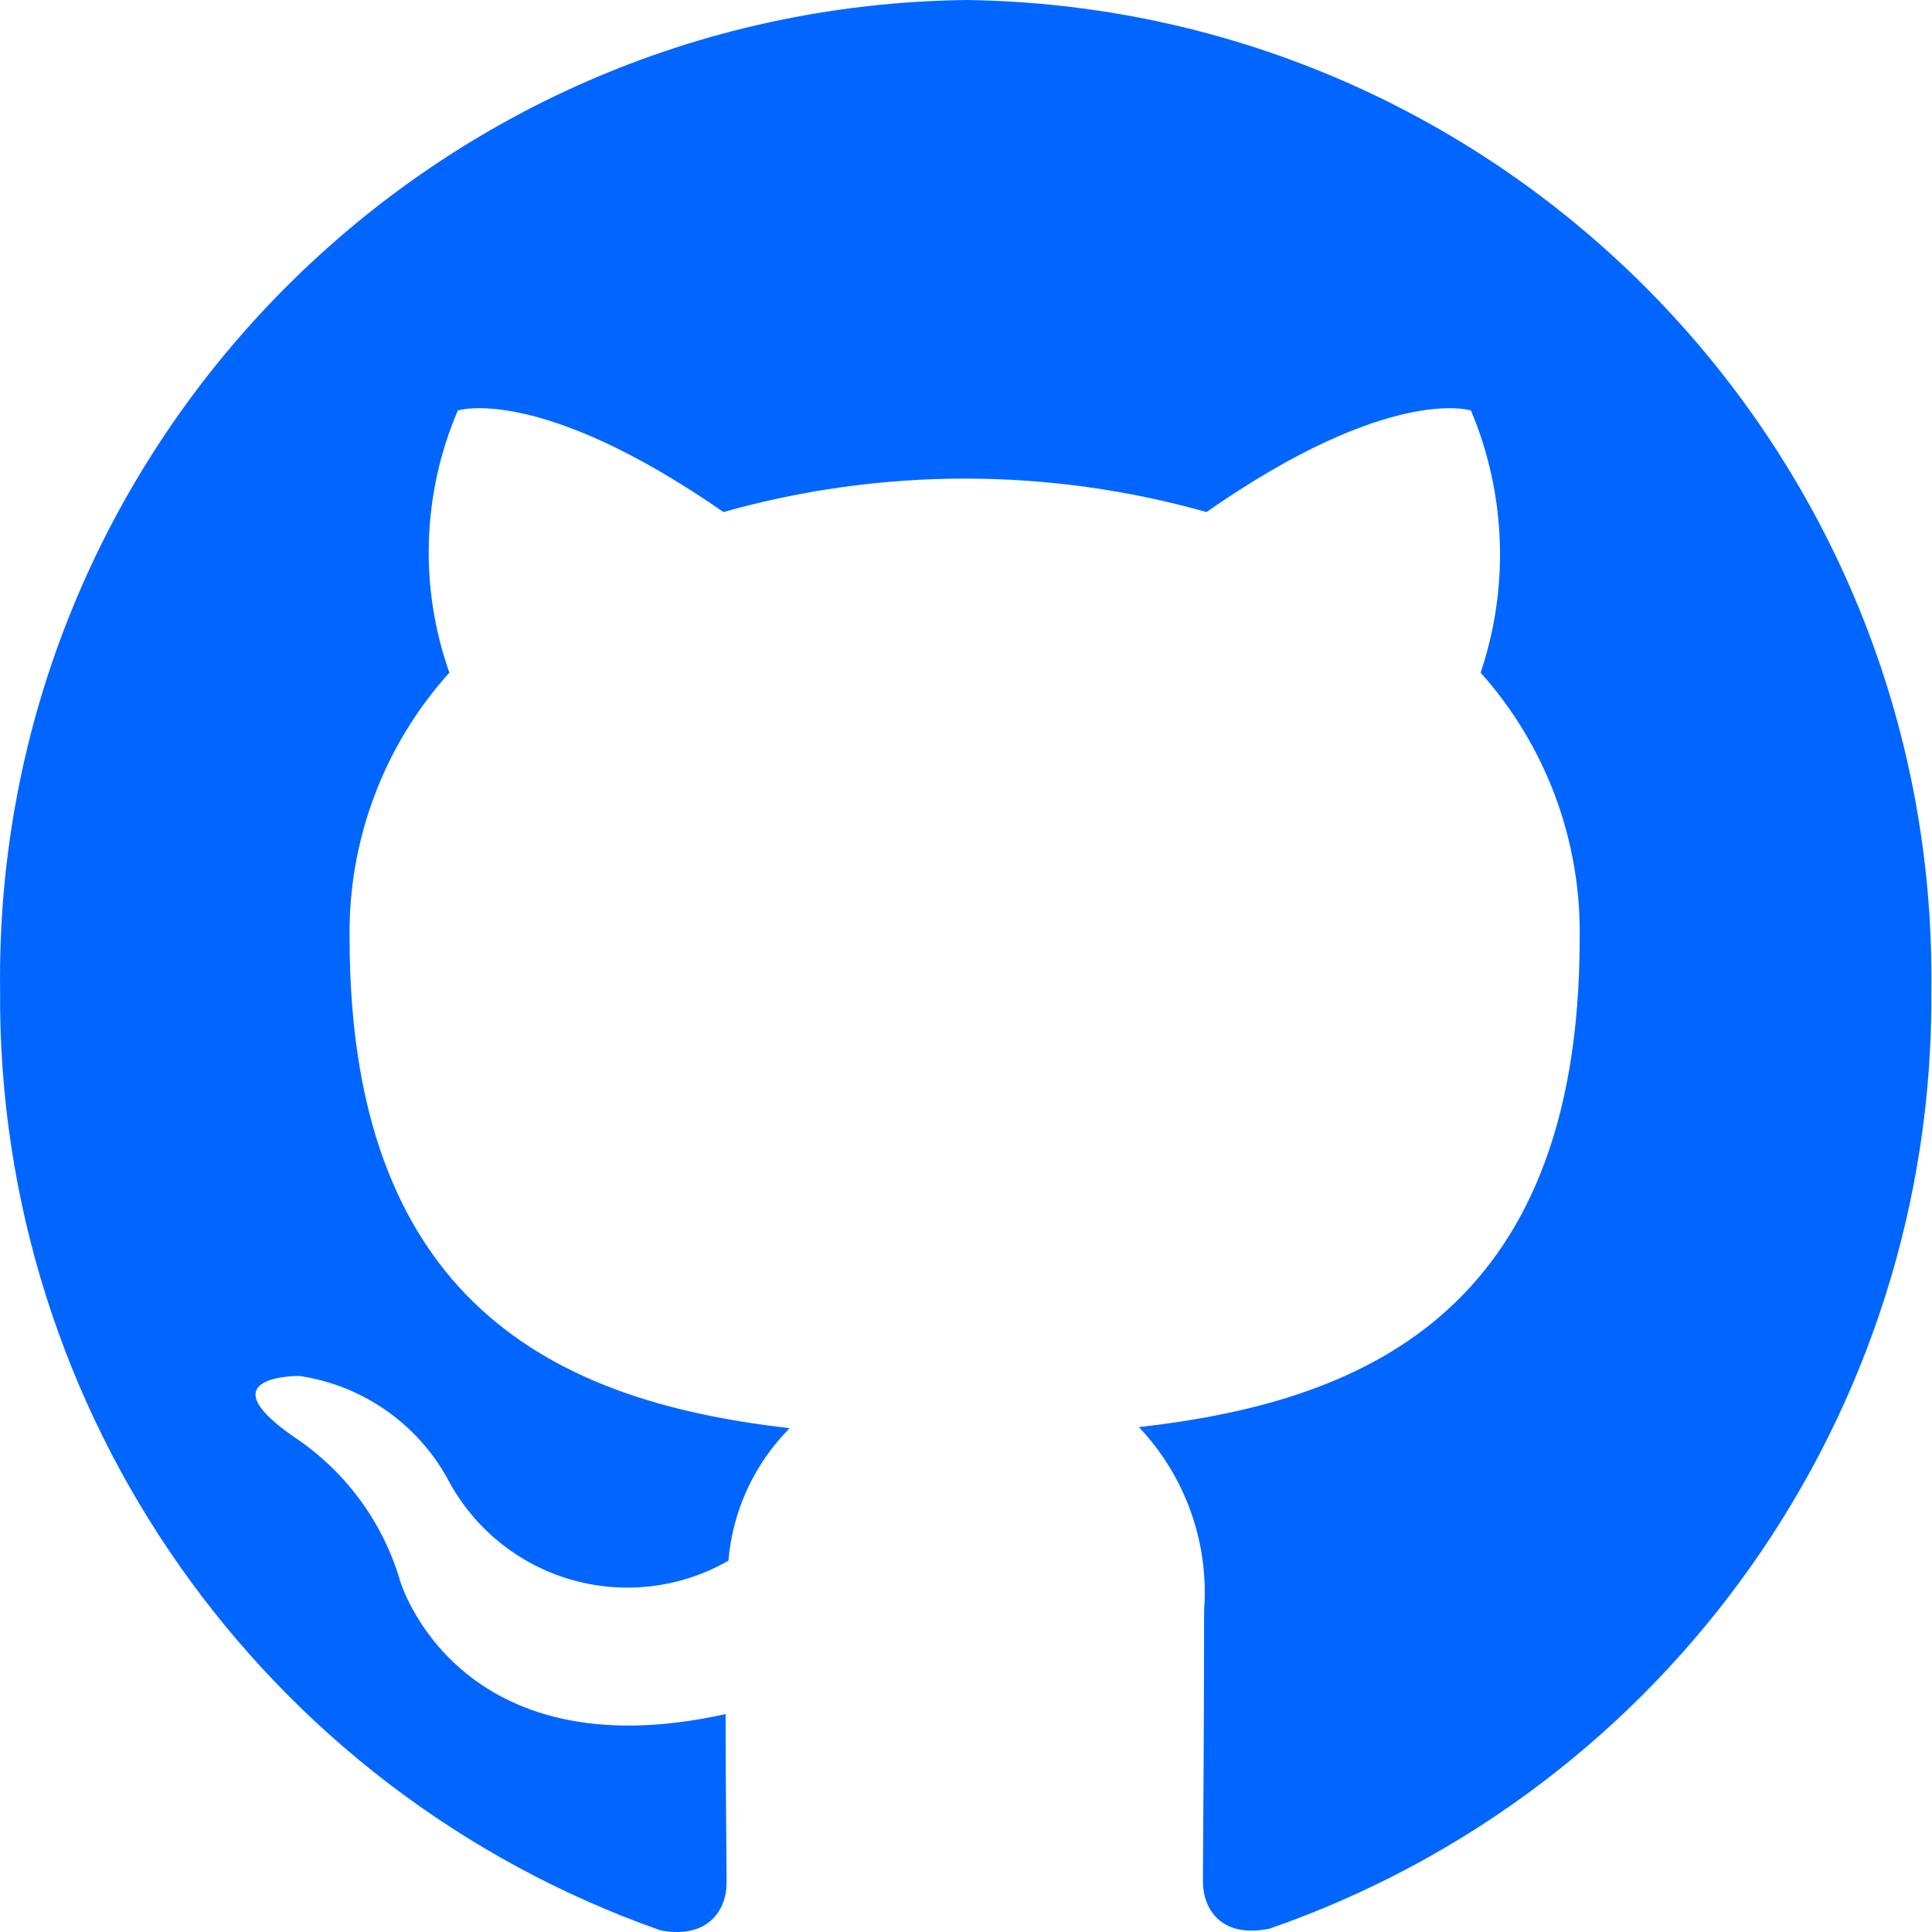
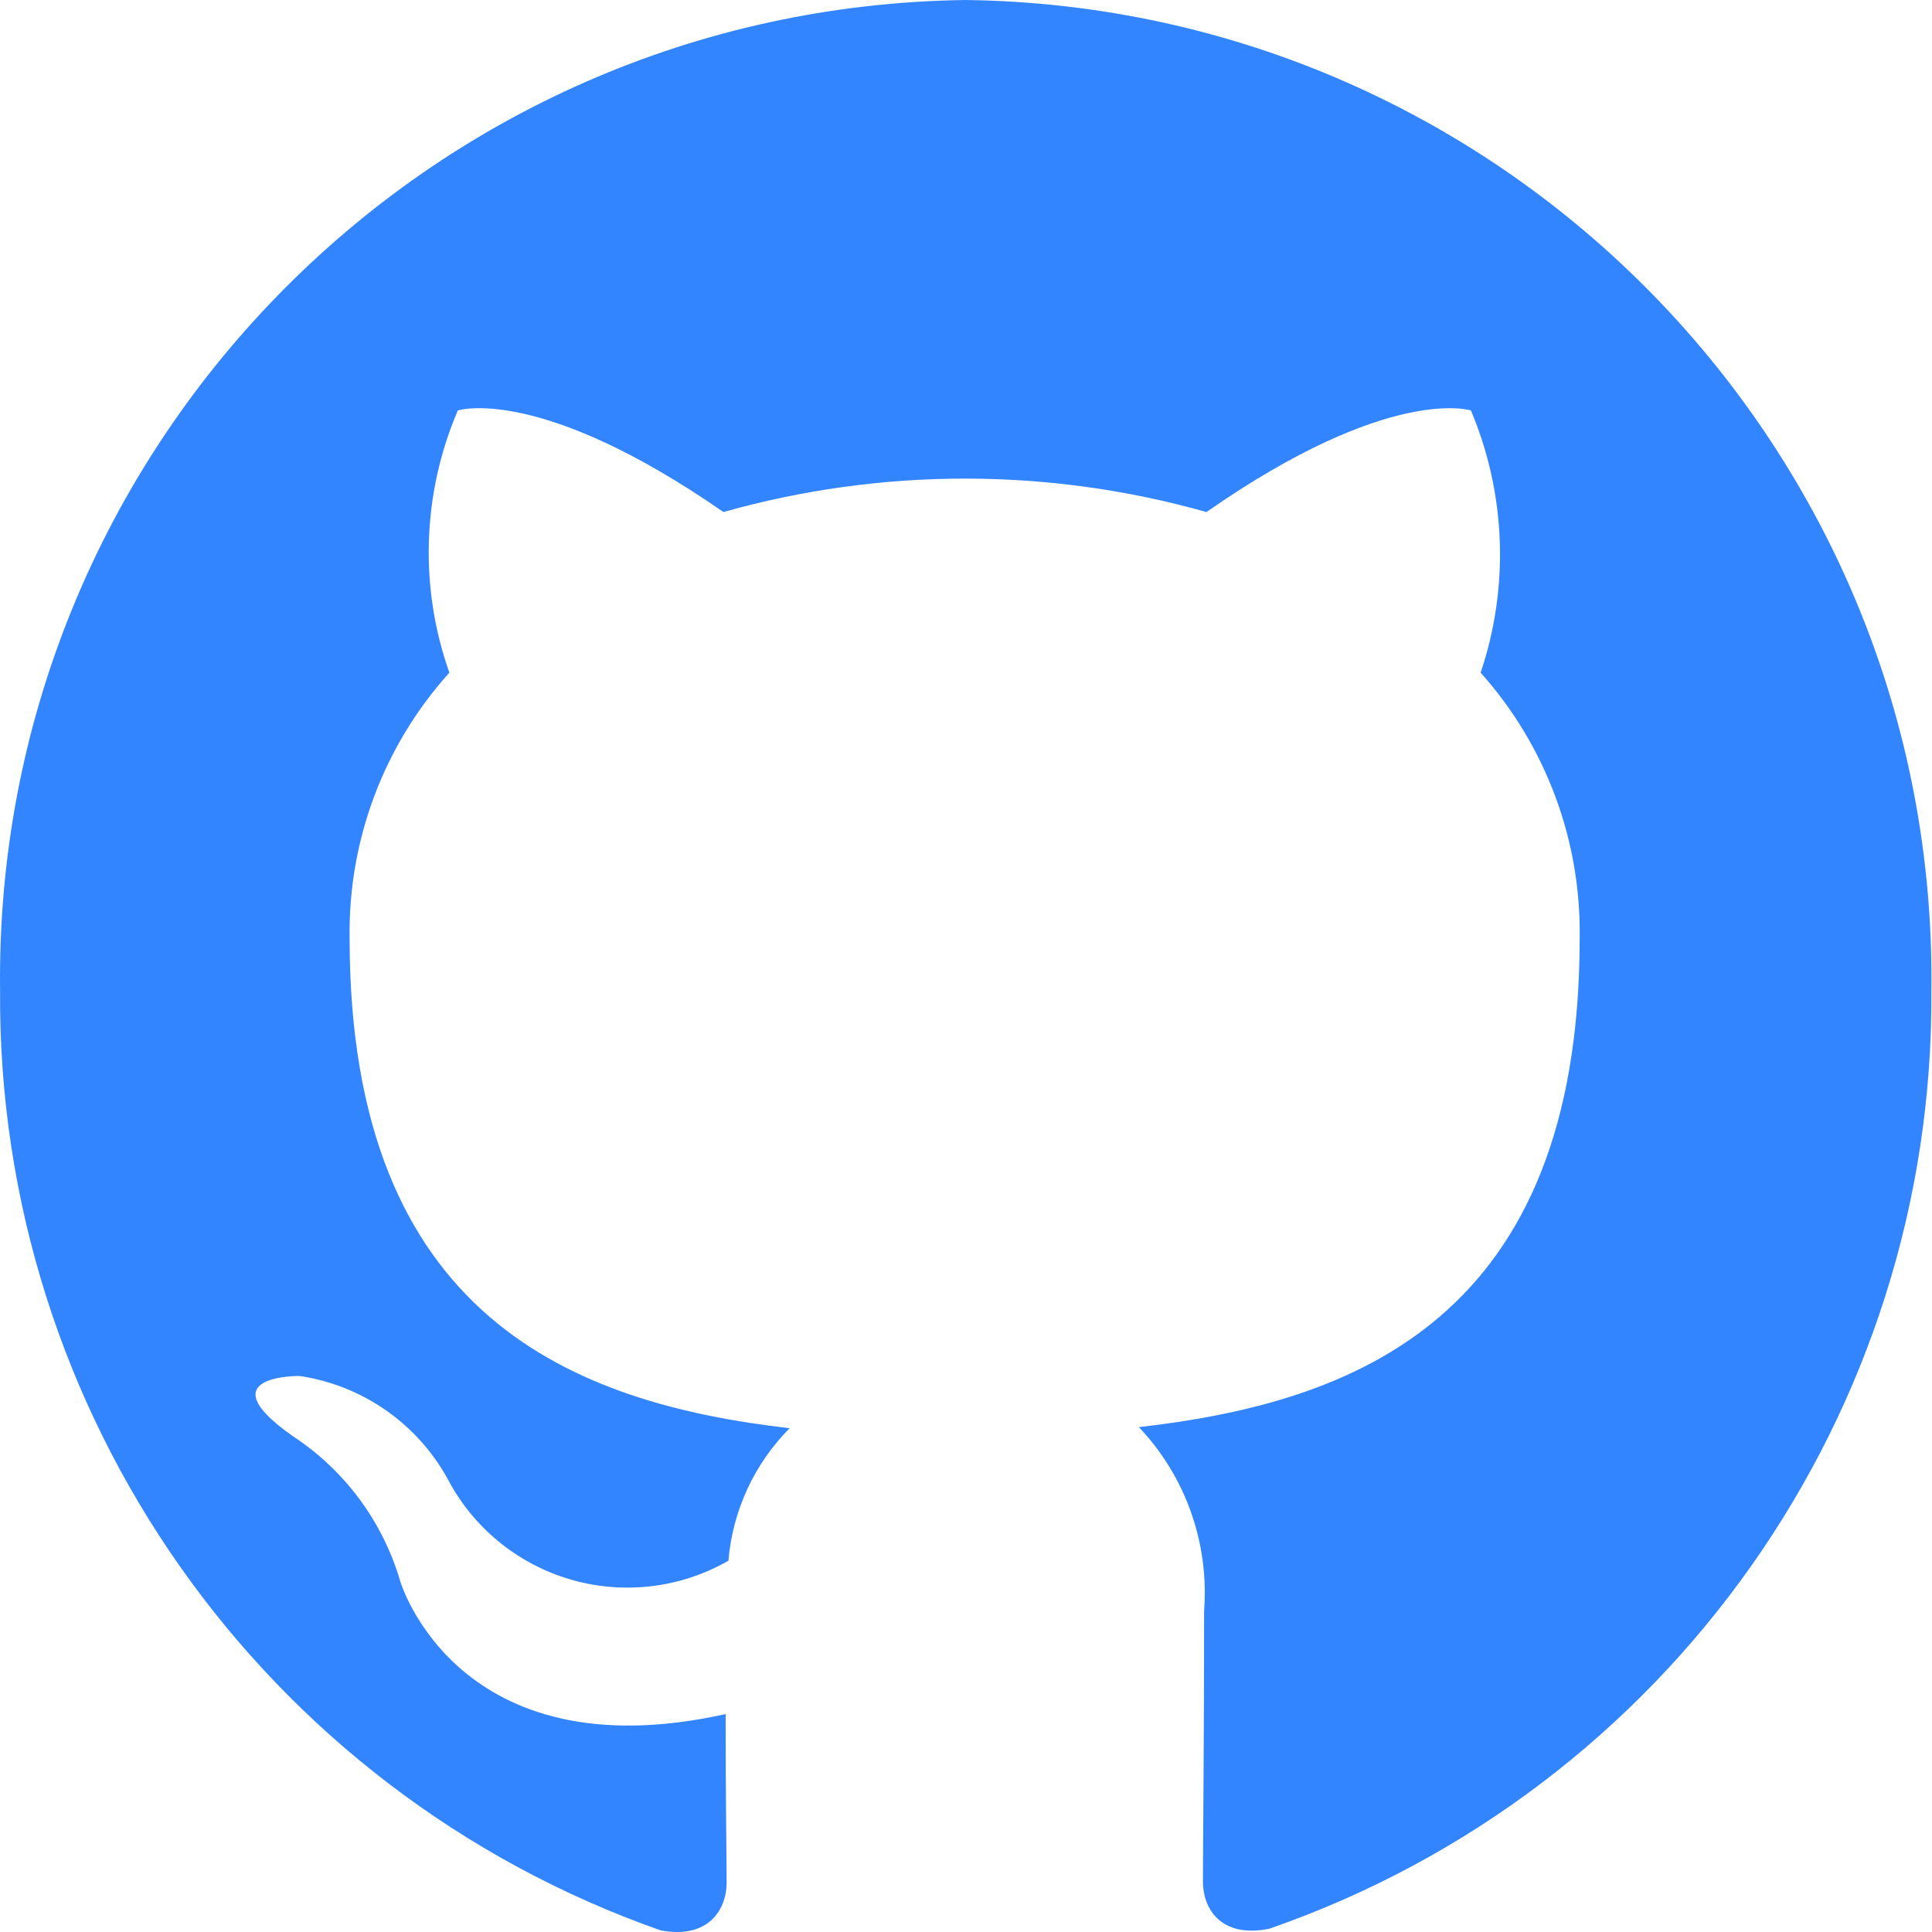
<svg xmlns="http://www.w3.org/2000/svg" width="21.297" height="21.303" viewBox="0 0 21.297 21.303">
-   <path id="github" d="M10.652.5A10.788,10.788,0,0,0,0,11.422,10.9,10.9,0,0,0,7.283,21.785c.533.1.728-.235.728-.525C8.011,21,8,20.313,8,19.4c-2.963.659-3.588-1.465-3.588-1.465a2.879,2.879,0,0,0-1.185-1.6c-.965-.677.075-.663.075-.663A2.239,2.239,0,0,1,4.931,16.8a2.239,2.239,0,0,0,3.1.909,2.35,2.35,0,0,1,.675-1.461c-2.366-.273-4.852-1.212-4.852-5.4a4.273,4.273,0,0,1,1.1-2.931,3.975,3.975,0,0,1,.093-2.891s.892-.293,2.929,1.12a9.8,9.8,0,0,1,5.326,0c2.024-1.412,2.916-1.12,2.916-1.12a4.085,4.085,0,0,1,.107,2.891,4.291,4.291,0,0,1,1.092,2.931c0,4.2-2.49,5.119-4.86,5.388a2.651,2.651,0,0,1,.719,2.021c0,1.462-.013,2.636-.013,2.991,0,.286.186.628.732.519a10.864,10.864,0,0,0,7.3-10.345A10.79,10.79,0,0,0,10.652.5Z" transform="translate(0.001 -0.5)" fill="#06f" />
+   <path id="github" d="M10.652.5A10.788,10.788,0,0,0,0,11.422,10.9,10.9,0,0,0,7.283,21.785c.533.1.728-.235.728-.525C8.011,21,8,20.313,8,19.4c-2.963.659-3.588-1.465-3.588-1.465a2.879,2.879,0,0,0-1.185-1.6c-.965-.677.075-.663.075-.663A2.239,2.239,0,0,1,4.931,16.8a2.239,2.239,0,0,0,3.1.909,2.35,2.35,0,0,1,.675-1.461c-2.366-.273-4.852-1.212-4.852-5.4a4.273,4.273,0,0,1,1.1-2.931,3.975,3.975,0,0,1,.093-2.891s.892-.293,2.929,1.12a9.8,9.8,0,0,1,5.326,0c2.024-1.412,2.916-1.12,2.916-1.12a4.085,4.085,0,0,1,.107,2.891,4.291,4.291,0,0,1,1.092,2.931c0,4.2-2.49,5.119-4.86,5.388a2.651,2.651,0,0,1,.719,2.021c0,1.462-.013,2.636-.013,2.991,0,.286.186.628.732.519a10.864,10.864,0,0,0,7.3-10.345A10.79,10.79,0,0,0,10.652.5Z" transform="translate(0.001 -0.5)" style="fill: rgba(0, 102, 255, 0.8);" />
</svg>
